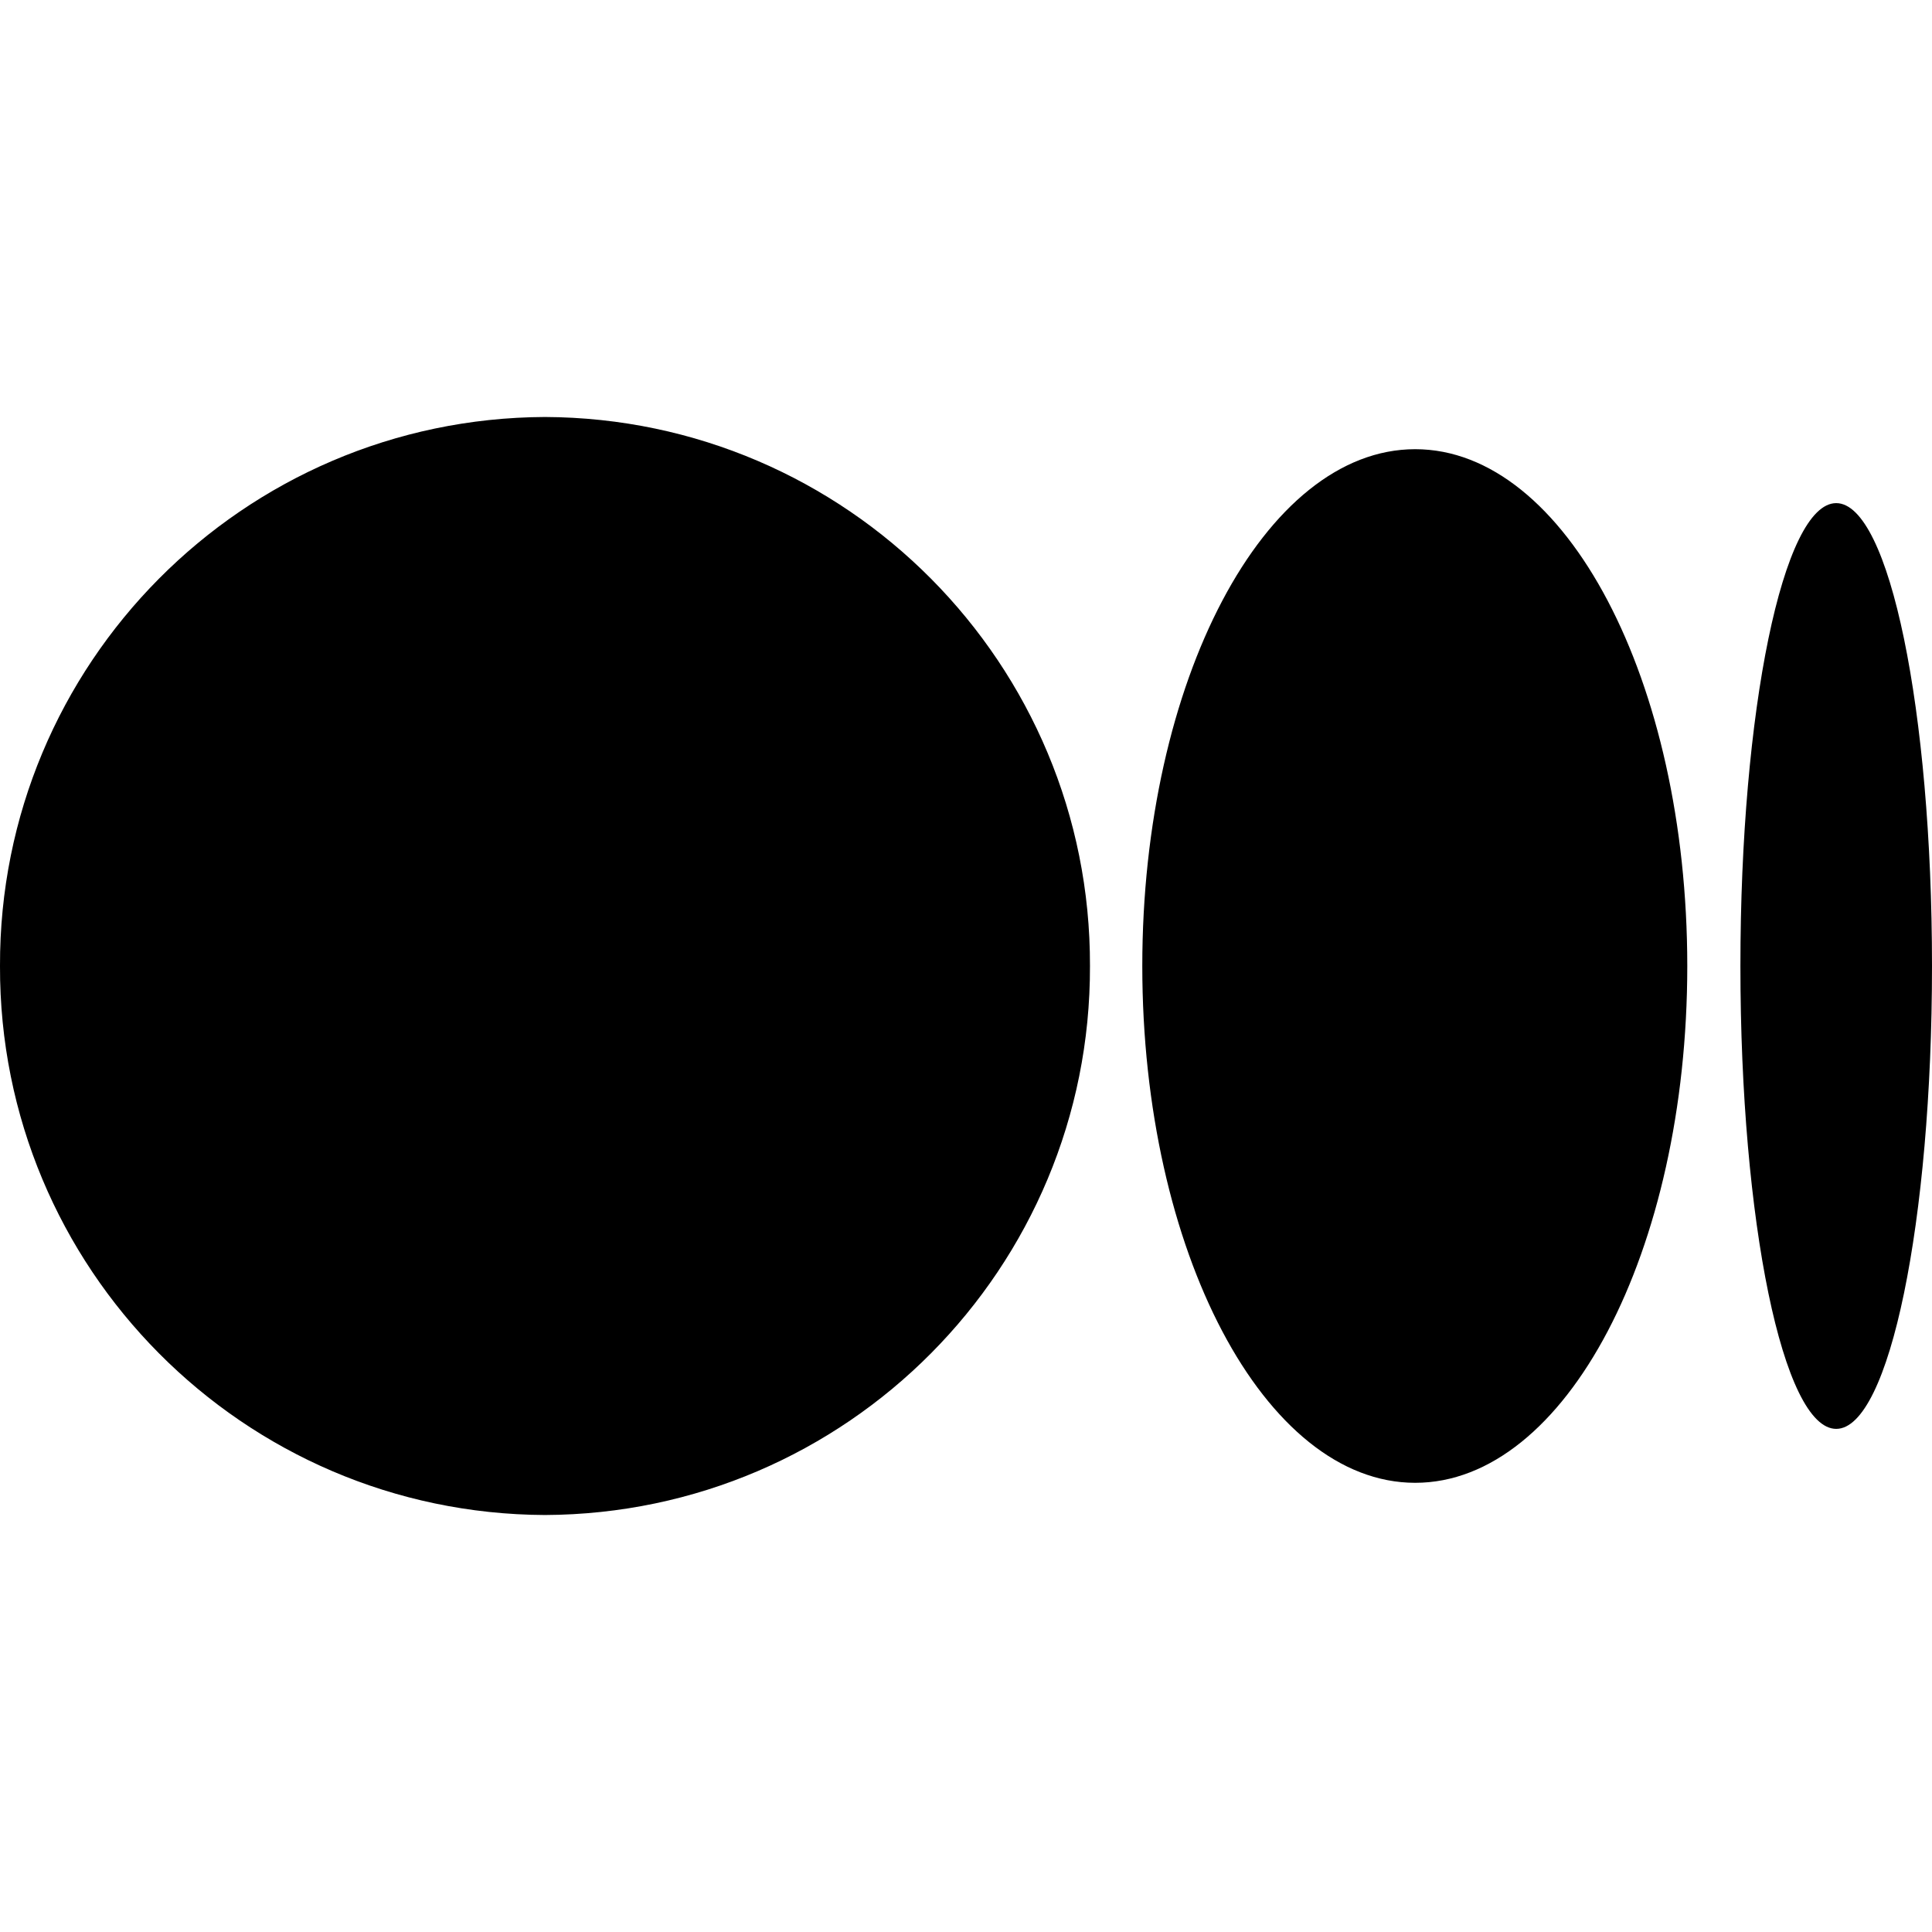
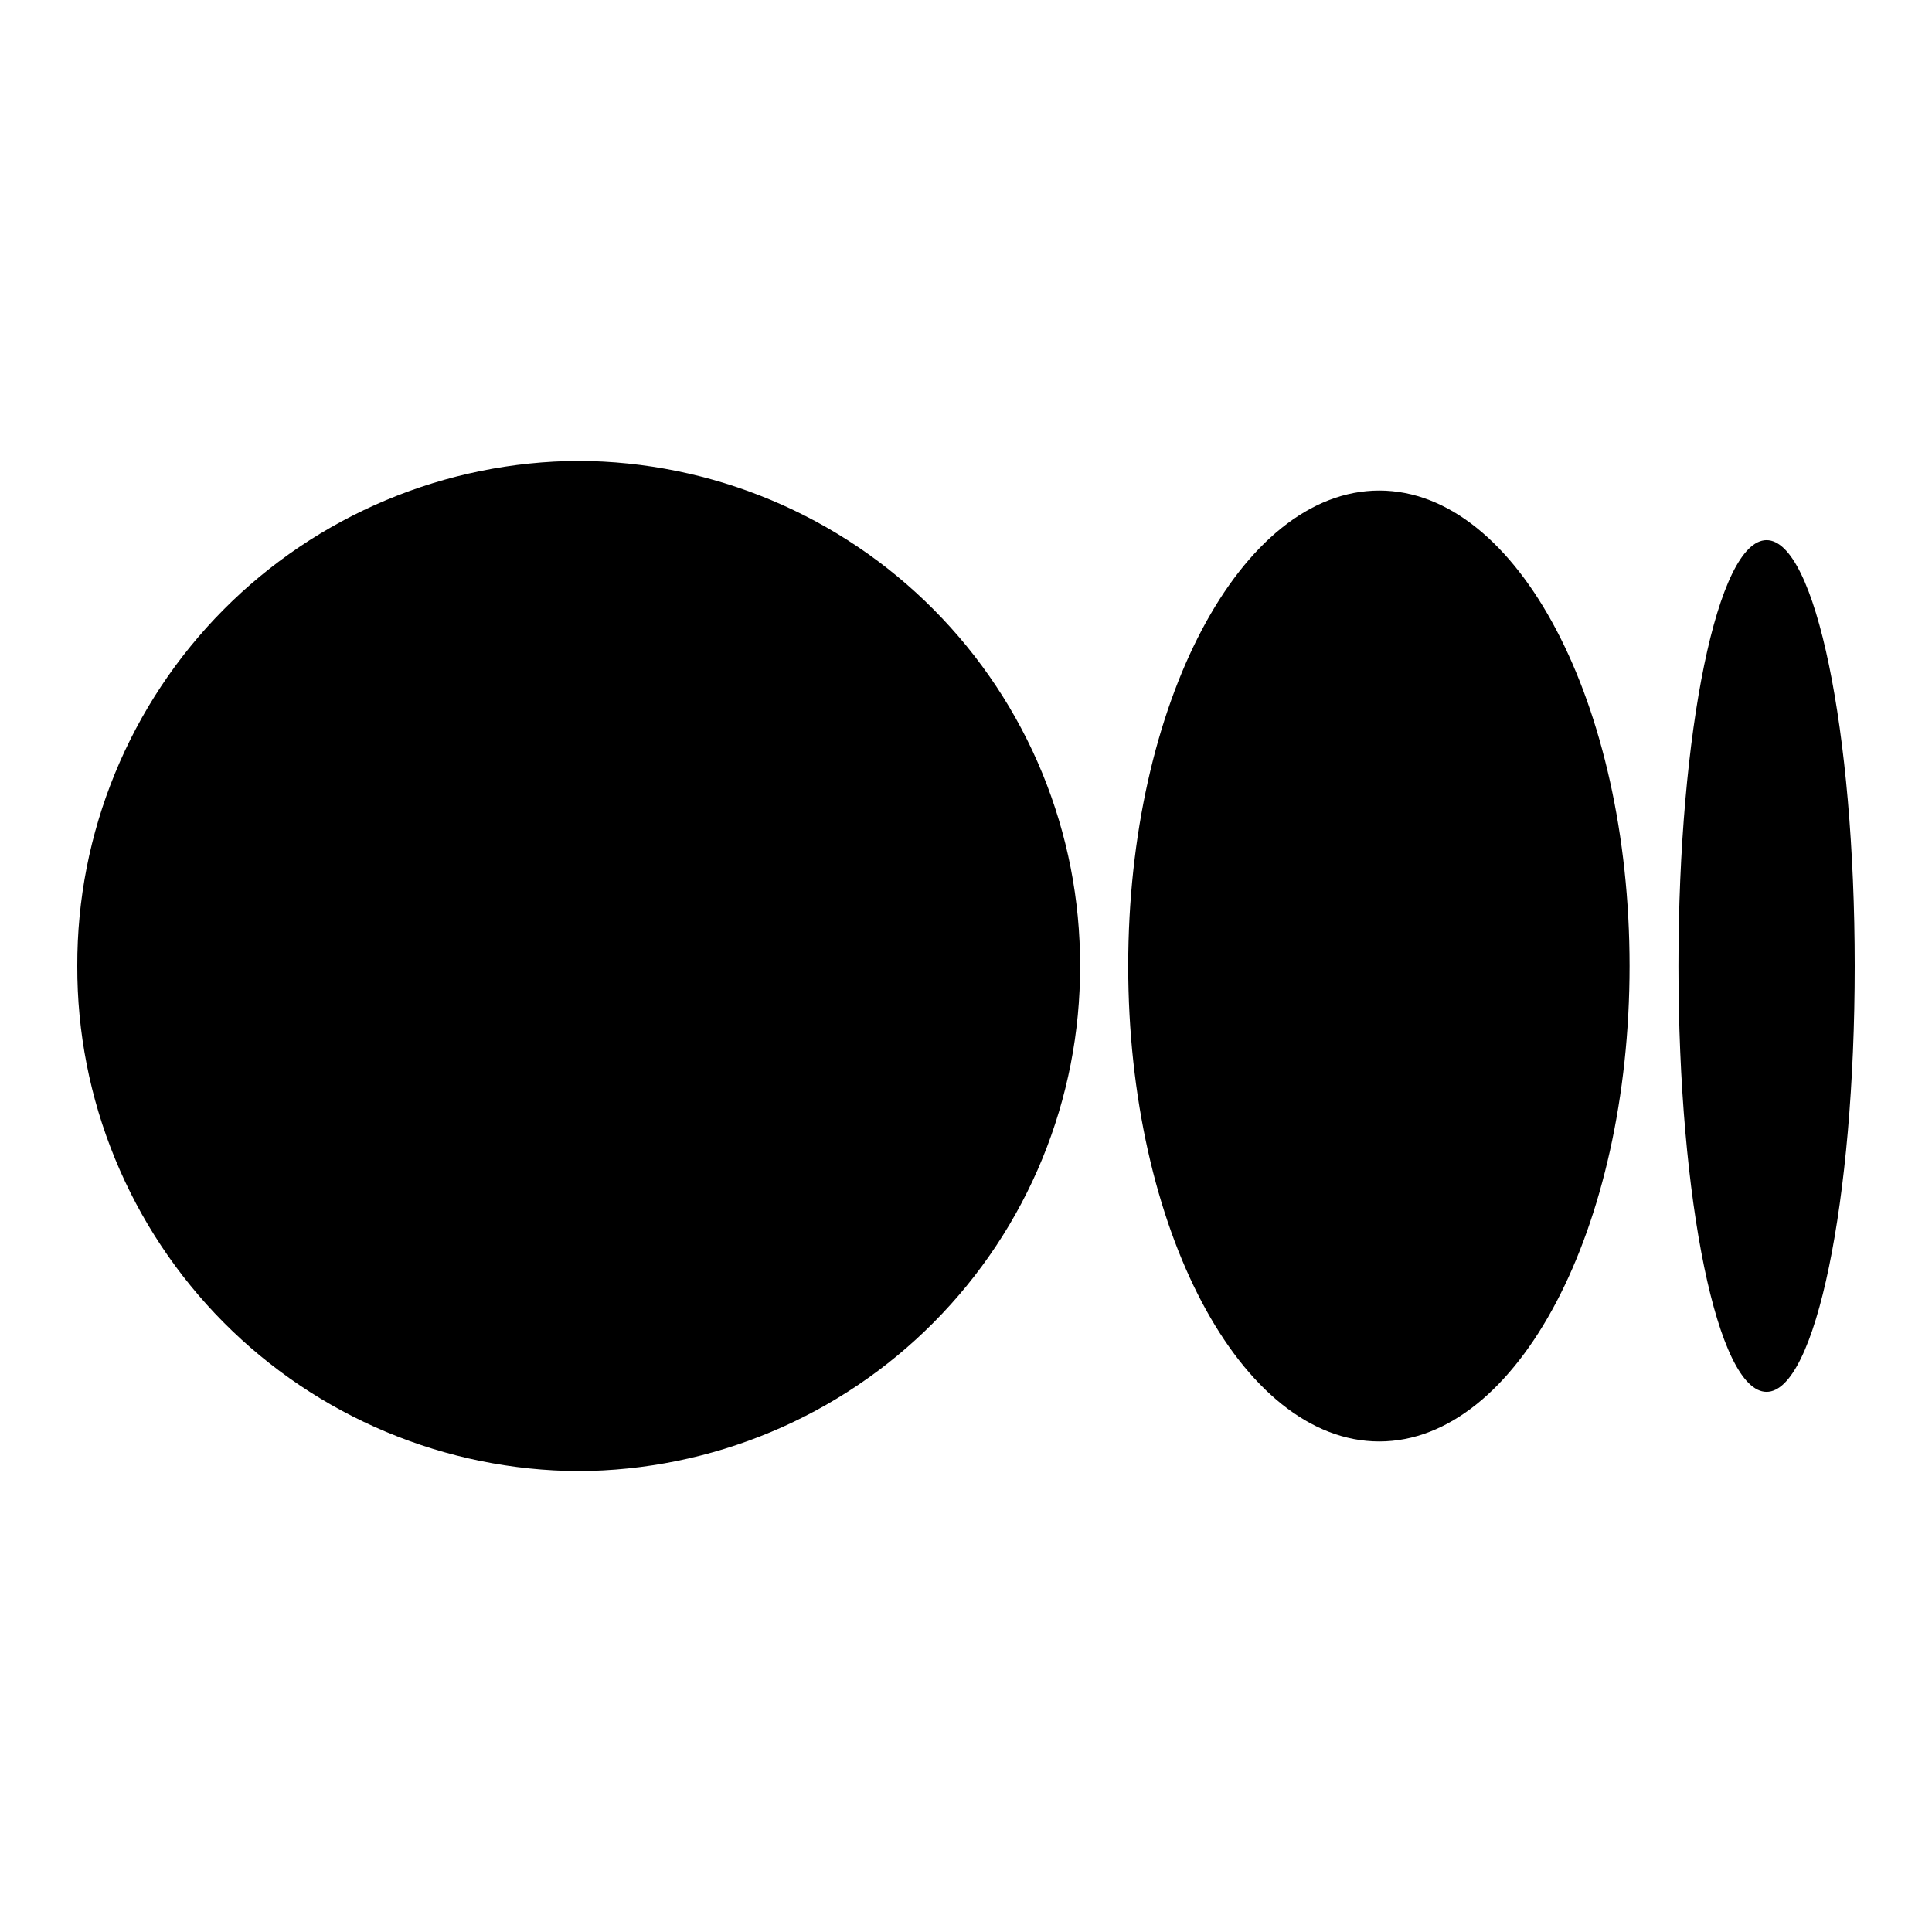
- <svg xmlns="http://www.w3.org/2000/svg" role="img" viewBox="0 0 24 24">
-   <path d="M13.54 12a6.8 6.8 0 01-6.77 6.82A6.8 6.8 0 010 12a6.8 6.8 0 016.77-6.82A6.8 6.8 0 0113.54 12zM20.96 12c0 3.54-1.51 6.42-3.38 6.42-1.87 0-3.39-2.88-3.39-6.42s1.52-6.42 3.39-6.42 3.38 2.88 3.38 6.42M24 12c0 3.17-.53 5.75-1.19 5.75-.66 0-1.19-2.58-1.19-5.75s.53-5.75 1.19-5.75C23.47 6.25 24 8.83 24 12z" />
+ <svg xmlns="http://www.w3.org/2000/svg" viewBox="0 0 500 500" width="500" height="500">
+   <style>
+ 		tspan { white-space:pre }
+ 		.shp0 { fill: #000000 } 
+ 	</style>
+   <path id="Layer" class="shp0" d="M279.52 250C279.57 267.1 276.25 284.04 269.76 299.86C263.27 315.68 253.73 330.07 241.68 342.2C229.64 354.34 215.32 363.99 199.55 370.59C183.78 377.2 166.86 380.64 149.76 380.72C132.66 380.64 115.74 377.2 99.97 370.59C84.2 363.99 69.88 354.34 57.83 342.2C45.79 330.07 36.25 315.68 29.76 299.86C23.26 284.04 19.95 267.1 20 250C19.95 232.9 23.26 215.96 29.76 200.14C36.25 184.32 45.79 169.93 57.83 157.8C69.88 145.66 84.2 136.01 99.97 129.41C115.74 122.8 132.66 119.36 149.76 119.28C166.86 119.36 183.78 122.8 199.55 129.41C215.32 136.01 229.64 145.66 241.68 157.8C253.73 169.93 263.27 184.32 269.76 200.14C276.25 215.96 279.57 232.9 279.52 250L279.52 250ZM421.73 250C421.73 317.85 392.79 373.05 356.95 373.05C321.11 373.05 291.98 317.85 291.98 250C291.98 182.15 321.11 126.95 356.95 126.95C392.79 126.95 421.73 182.15 421.73 250M480 250C480 310.76 469.84 360.21 457.19 360.21C444.54 360.21 434.38 310.76 434.38 250C434.38 189.24 444.54 139.79 457.19 139.79C469.84 139.79 480 189.24 480 250Z" />
</svg>
